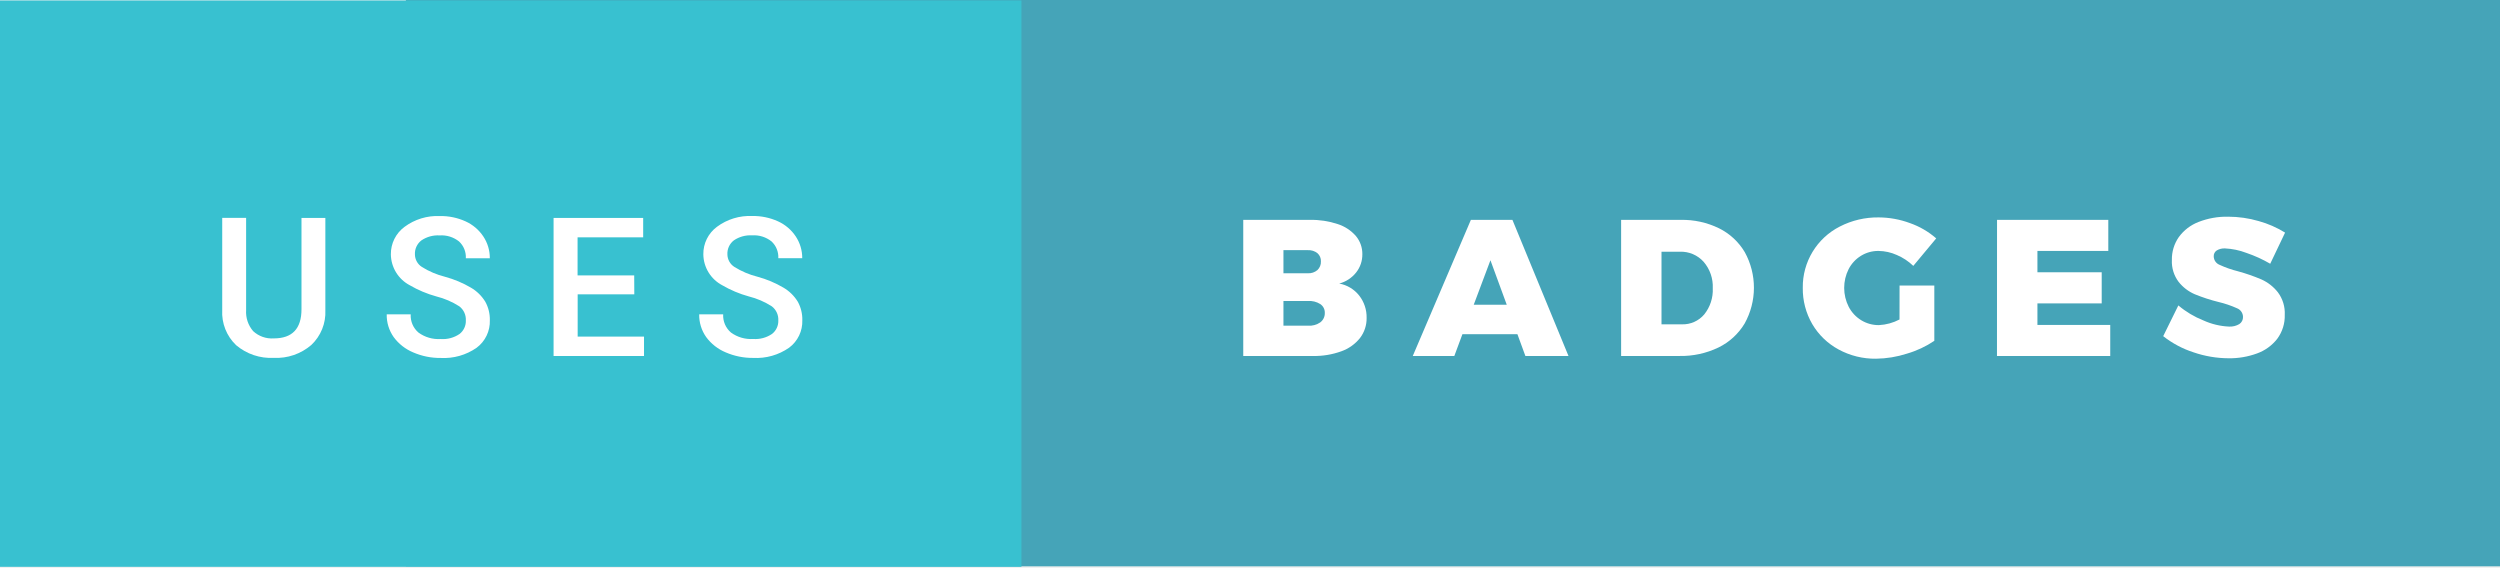
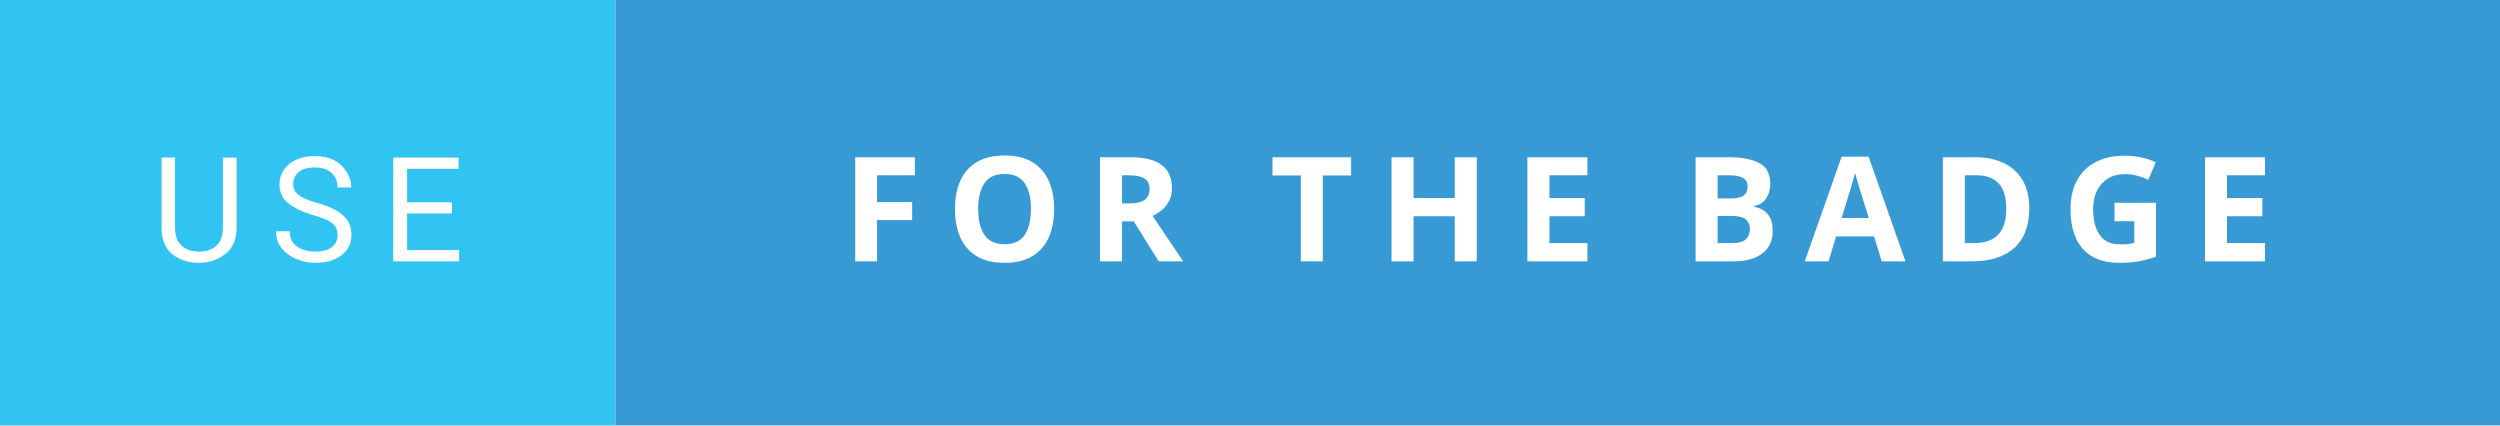
- <svg xmlns="http://www.w3.org/2000/svg" width="154.5" height="35.059" viewBox="0 0 154.5 35.059">
-   <g>
-     <rect x="25.083" width="129.417" height="35" style="fill: #45a4b8" />
-     <rect y="0.029" width="63.125" height="35" style="fill: #38c1d0" />
-     <g>
-       <path d="M82.665,13.846a2.5,2.5,0,0,1,1.128.738,1.717,1.717,0,0,1,.4,1.128,1.782,1.782,0,0,1-.384,1.128,1.988,1.988,0,0,1-1.044.684,2.034,2.034,0,0,1,1.23.738,2.162,2.162,0,0,1,.462,1.385,1.987,1.987,0,0,1-.408,1.242,2.576,2.576,0,0,1-1.158.822A4.871,4.871,0,0,1,81.141,22H76.833V13.588h4.128A5.115,5.115,0,0,1,82.665,13.846ZM81.417,16.69a.689.689,0,0,0,.216-.534.637.637,0,0,0-.216-.51.872.872,0,0,0-.588-.186H79.317v1.428h1.512A.838.838,0,0,0,81.417,16.69Zm.174,3.234a.7.7,0,0,0,.282-.588.63.63,0,0,0-.282-.546,1.249,1.249,0,0,0-.762-.187H79.317v1.524h1.512A1.176,1.176,0,0,0,81.591,19.924Z" style="fill: #fff" />
-       <path d="M94.269,22l-.492-1.345h-3.4L89.877,22H87.309L90.9,13.588h2.568L96.933,22Zm-3.192-3.168h2.04l-1.008-2.748Z" style="fill: #fff" />
-       <path d="M106.239,14.11a3.813,3.813,0,0,1,1.59,1.476,4.55,4.55,0,0,1-.012,4.41,3.849,3.849,0,0,1-1.62,1.481,5.318,5.318,0,0,1-2.412.522h-3.6V13.588h3.684A5.162,5.162,0,0,1,106.239,14.11Zm-.918,5.322a2.4,2.4,0,0,0,.528-1.62,2.34,2.34,0,0,0-.564-1.632,1.883,1.883,0,0,0-1.464-.624h-1.14v4.488h1.26A1.737,1.737,0,0,0,105.321,19.432Z" style="fill: #fff" />
-       <path d="M117.393,17.644h2.148v3.419a6.036,6.036,0,0,1-1.692.792,6.463,6.463,0,0,1-1.908.313,4.71,4.71,0,0,1-2.316-.57A4.2,4.2,0,0,1,112,20.032a4.33,4.33,0,0,1-.588-2.244A4.186,4.186,0,0,1,113.7,14a5.1,5.1,0,0,1,2.406-.564,5.6,5.6,0,0,1,1.92.348,4.965,4.965,0,0,1,1.632.948l-1.416,1.7a3.351,3.351,0,0,0-1.014-.672,2.845,2.845,0,0,0-1.134-.252,2.026,2.026,0,0,0-1.086.3,2.1,2.1,0,0,0-.762.822,2.582,2.582,0,0,0,.006,2.334,2.12,2.12,0,0,0,.774.828,2.055,2.055,0,0,0,1.092.3,3.063,3.063,0,0,0,1.272-.348Z" style="fill: #fff" />
-       <path d="M123.417,13.588h6.876v1.92h-4.38v1.32h3.972v1.92h-3.972V20.08h4.5V22h-7Z" style="fill: #fff" />
-       <path d="M138.824,15.628a4.26,4.26,0,0,0-1.32-.276.9.9,0,0,0-.51.126.414.414,0,0,0-.186.366.573.573,0,0,0,.36.522,6.372,6.372,0,0,0,1.14.4,11.024,11.024,0,0,1,1.464.51,2.7,2.7,0,0,1,1,.786,2.151,2.151,0,0,1,.426,1.392,2.369,2.369,0,0,1-.462,1.481,2.769,2.769,0,0,1-1.248.906,4.892,4.892,0,0,1-1.758.3,6.744,6.744,0,0,1-2.166-.366,6.019,6.019,0,0,1-1.878-1l.936-1.9a5.6,5.6,0,0,0,1.554.93,4.277,4.277,0,0,0,1.578.378,1.121,1.121,0,0,0,.636-.155.508.508,0,0,0,.228-.444.581.581,0,0,0-.372-.534,6.335,6.335,0,0,0-1.152-.39,10.531,10.531,0,0,1-1.452-.474,2.575,2.575,0,0,1-1-.762,2.081,2.081,0,0,1-.42-1.356,2.386,2.386,0,0,1,.432-1.422,2.724,2.724,0,0,1,1.218-.93,4.77,4.77,0,0,1,1.83-.324,6.76,6.76,0,0,1,1.884.27,6.245,6.245,0,0,1,1.632.714L140.3,16.3A8.056,8.056,0,0,0,138.824,15.628Z" style="fill: #fff" />
-     </g>
-     <g>
-       <path d="M20.107,13.469v5.7a2.771,2.771,0,0,1-.87,2.153,3.305,3.305,0,0,1-2.317.794,3.329,3.329,0,0,1-2.326-.782,2.784,2.784,0,0,1-.861-2.171v-5.7h1.477v5.7a1.809,1.809,0,0,0,.434,1.3,1.7,1.7,0,0,0,1.277.45q1.711,0,1.711-1.8V13.469Z" style="fill: #fff" />
-       <path d="M28.789,19.8a1.03,1.03,0,0,0-.4-.867,4.759,4.759,0,0,0-1.427-.615,6.89,6.89,0,0,1-1.641-.691,2.189,2.189,0,0,1-1.166-1.91A2.079,2.079,0,0,1,25,14.02a3.4,3.4,0,0,1,2.183-.668,3.687,3.687,0,0,1,1.588.328,2.606,2.606,0,0,1,1.1.935,2.4,2.4,0,0,1,.4,1.345H28.789a1.321,1.321,0,0,0-.419-1.037,1.738,1.738,0,0,0-1.2-.375,1.812,1.812,0,0,0-1.128.309,1.029,1.029,0,0,0-.4.864.931.931,0,0,0,.434.779,5.006,5.006,0,0,0,1.43.606,6.54,6.54,0,0,1,1.6.673,2.544,2.544,0,0,1,.885.867,2.258,2.258,0,0,1,.281,1.146,2.03,2.03,0,0,1-.817,1.7,3.545,3.545,0,0,1-2.218.63,4.168,4.168,0,0,1-1.7-.343,2.859,2.859,0,0,1-1.207-.946,2.358,2.358,0,0,1-.431-1.406h1.482a1.38,1.38,0,0,0,.48,1.125,2.1,2.1,0,0,0,1.377.4,1.828,1.828,0,0,0,1.163-.313A1.011,1.011,0,0,0,28.789,19.8Z" style="fill: #fff" />
-       <path d="M39.2,18.191h-3.5V20.8h4.1V22H34.211V13.469h5.537v1.2H35.694V17.02h3.5Z" style="fill: #fff" />
-       <path d="M48.1,19.8a1.03,1.03,0,0,0-.4-.867,4.759,4.759,0,0,0-1.427-.615,6.89,6.89,0,0,1-1.641-.691,2.189,2.189,0,0,1-1.166-1.91,2.079,2.079,0,0,1,.841-1.7,3.4,3.4,0,0,1,2.183-.668,3.687,3.687,0,0,1,1.588.328,2.606,2.606,0,0,1,1.1.935,2.4,2.4,0,0,1,.4,1.345H48.1a1.321,1.321,0,0,0-.419-1.037,1.738,1.738,0,0,0-1.2-.375,1.812,1.812,0,0,0-1.128.309,1.029,1.029,0,0,0-.4.864.931.931,0,0,0,.434.779,5.006,5.006,0,0,0,1.43.606,6.54,6.54,0,0,1,1.6.673,2.544,2.544,0,0,1,.885.867,2.258,2.258,0,0,1,.281,1.146,2.03,2.03,0,0,1-.817,1.7,3.545,3.545,0,0,1-2.218.63,4.168,4.168,0,0,1-1.7-.343,2.859,2.859,0,0,1-1.207-.946,2.358,2.358,0,0,1-.431-1.406h1.482a1.38,1.38,0,0,0,.48,1.125,2.1,2.1,0,0,0,1.377.4,1.828,1.828,0,0,0,1.163-.313A1.011,1.011,0,0,0,48.1,19.8Z" style="fill: #fff" />
-     </g>
-   </g>
+ <svg xmlns="http://www.w3.org/2000/svg" width="205.703" height="35" viewBox="0 0 205.703 35">
+   <rect width="50.656" height="35" fill="#31C4F3" />
+   <rect x="50.656" width="155.047" height="35" fill="#389AD5" />
+   <text x="25.328" y="21.5" font-size="12" font-family="'Roboto', sans-serif" fill="#FFFFFF" text-anchor="middle" letter-spacing="2">USE</text>
+   <text x="128.18" y="21.5" font-size="12" font-family="'Montserrat', sans-serif" fill="#FFFFFF" text-anchor="middle" font-weight="900" letter-spacing="2">FOR THE BADGE</text>
</svg>
